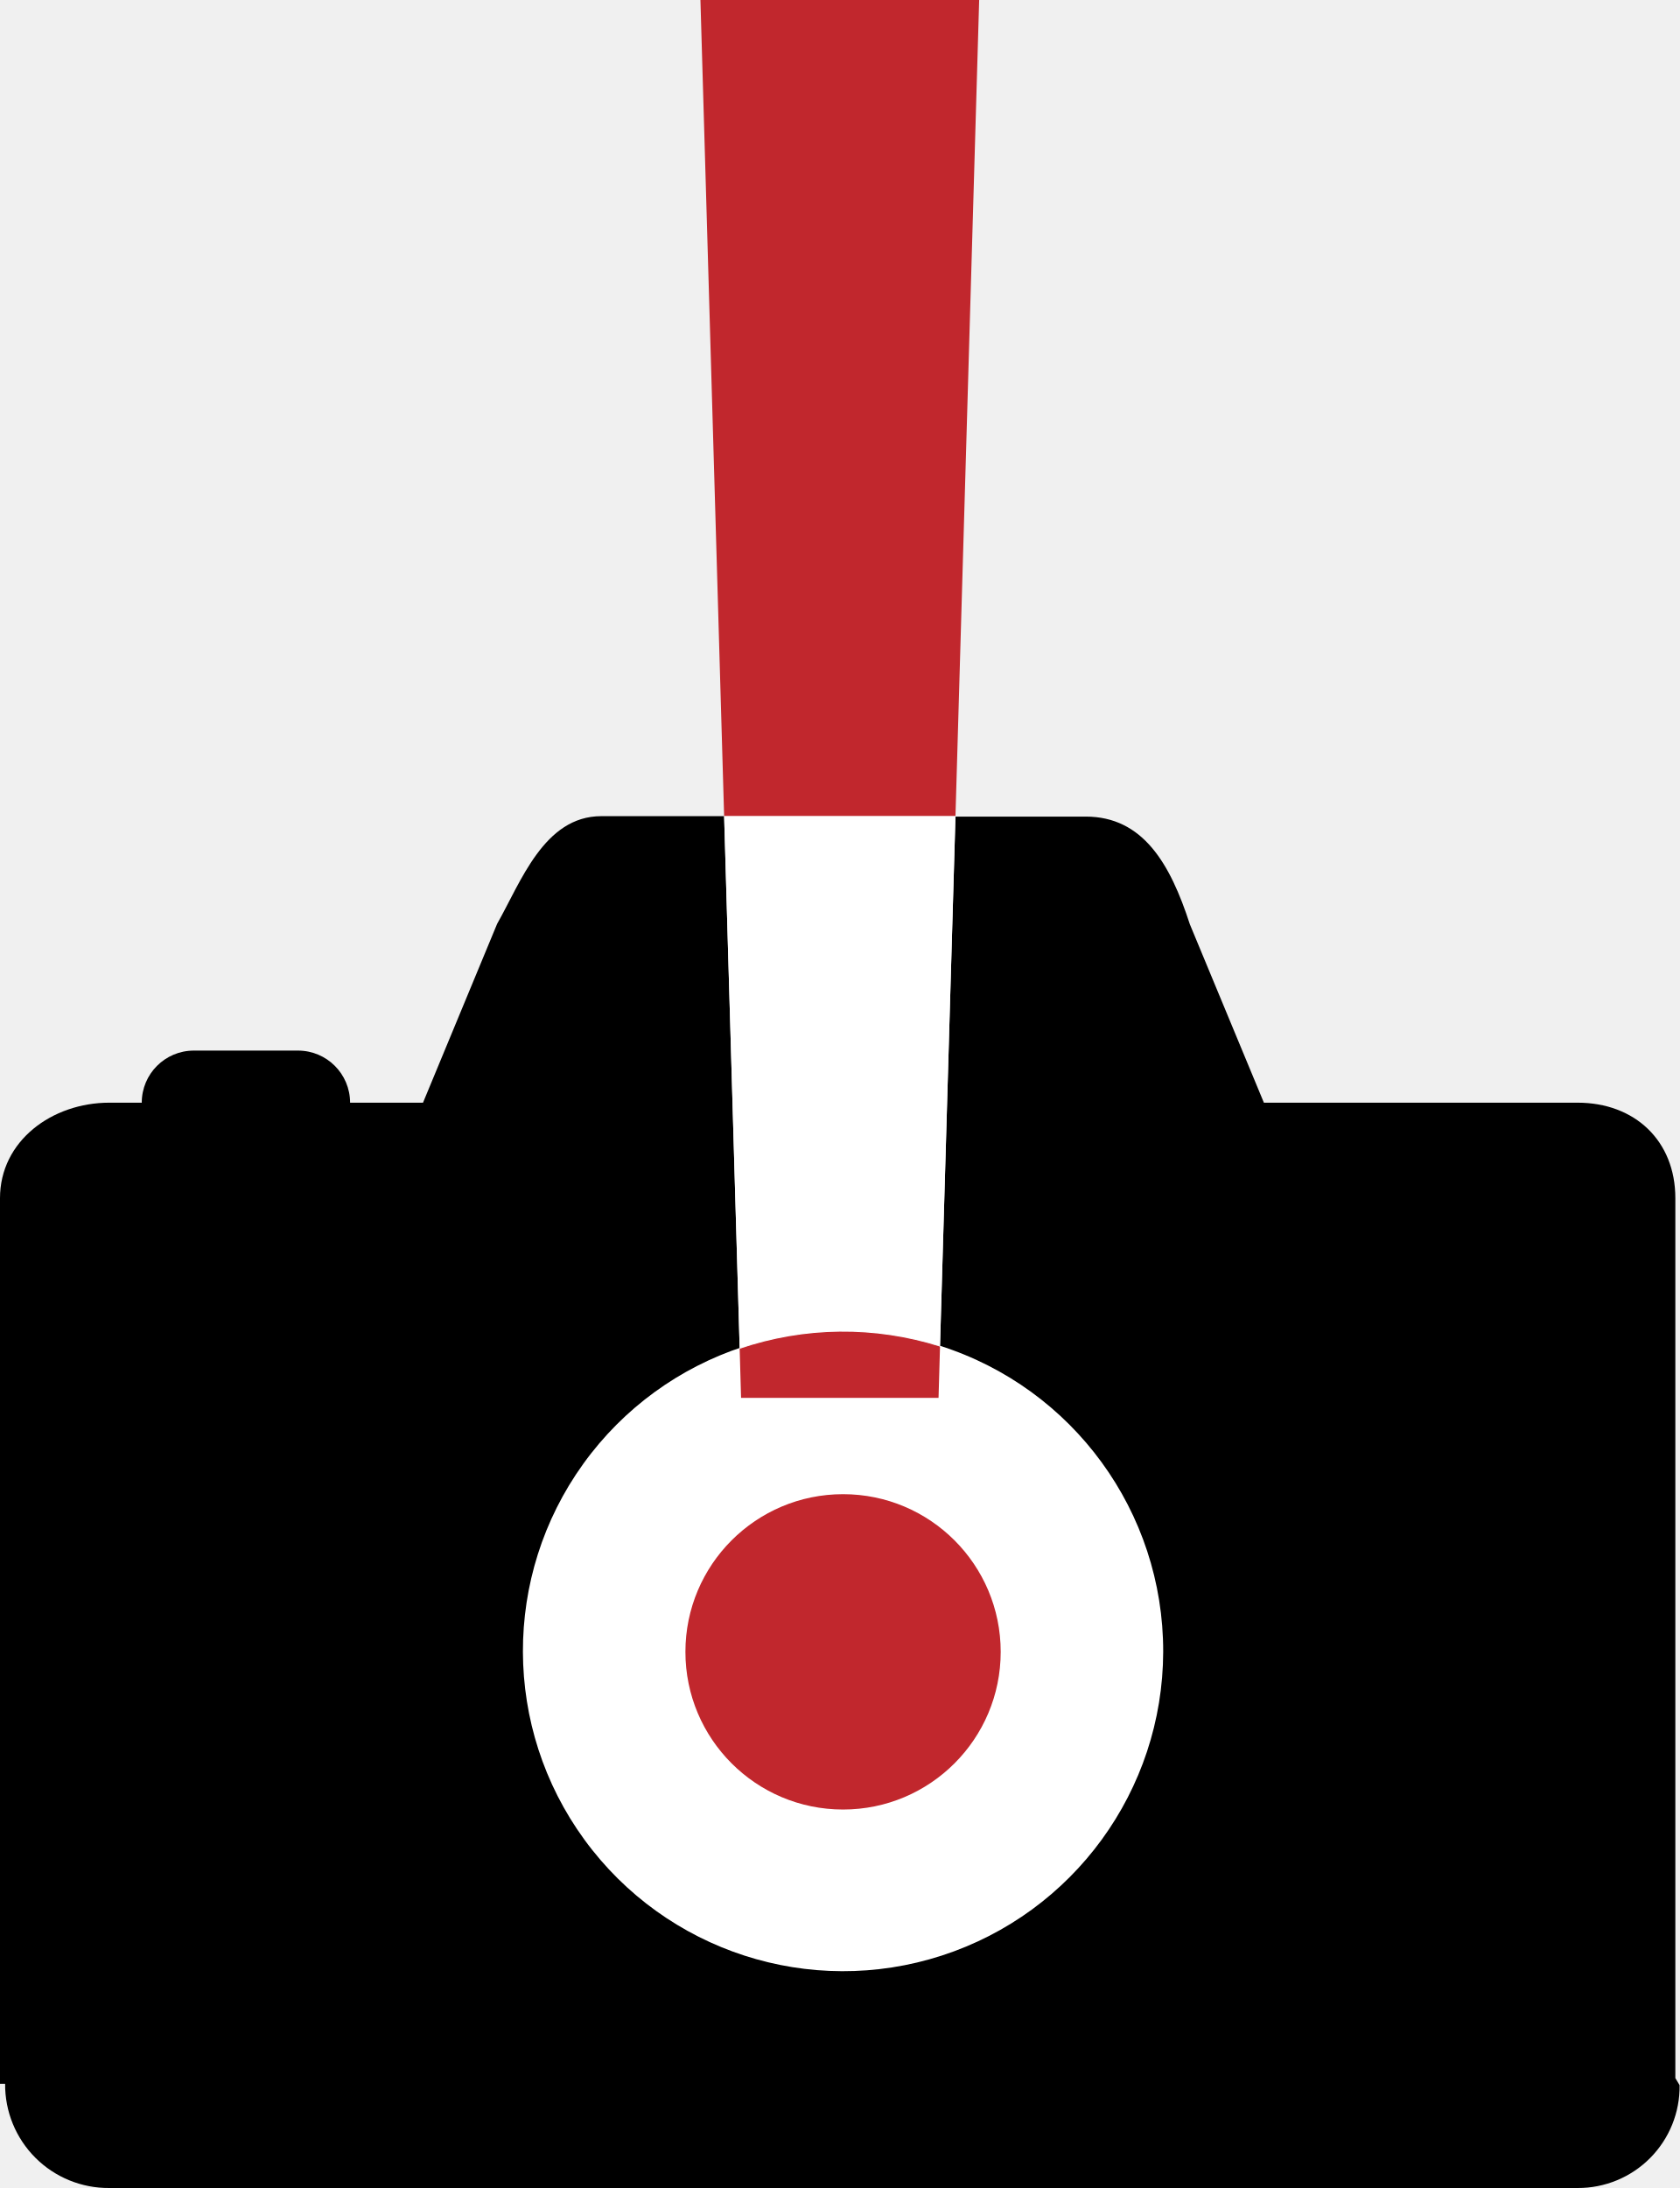
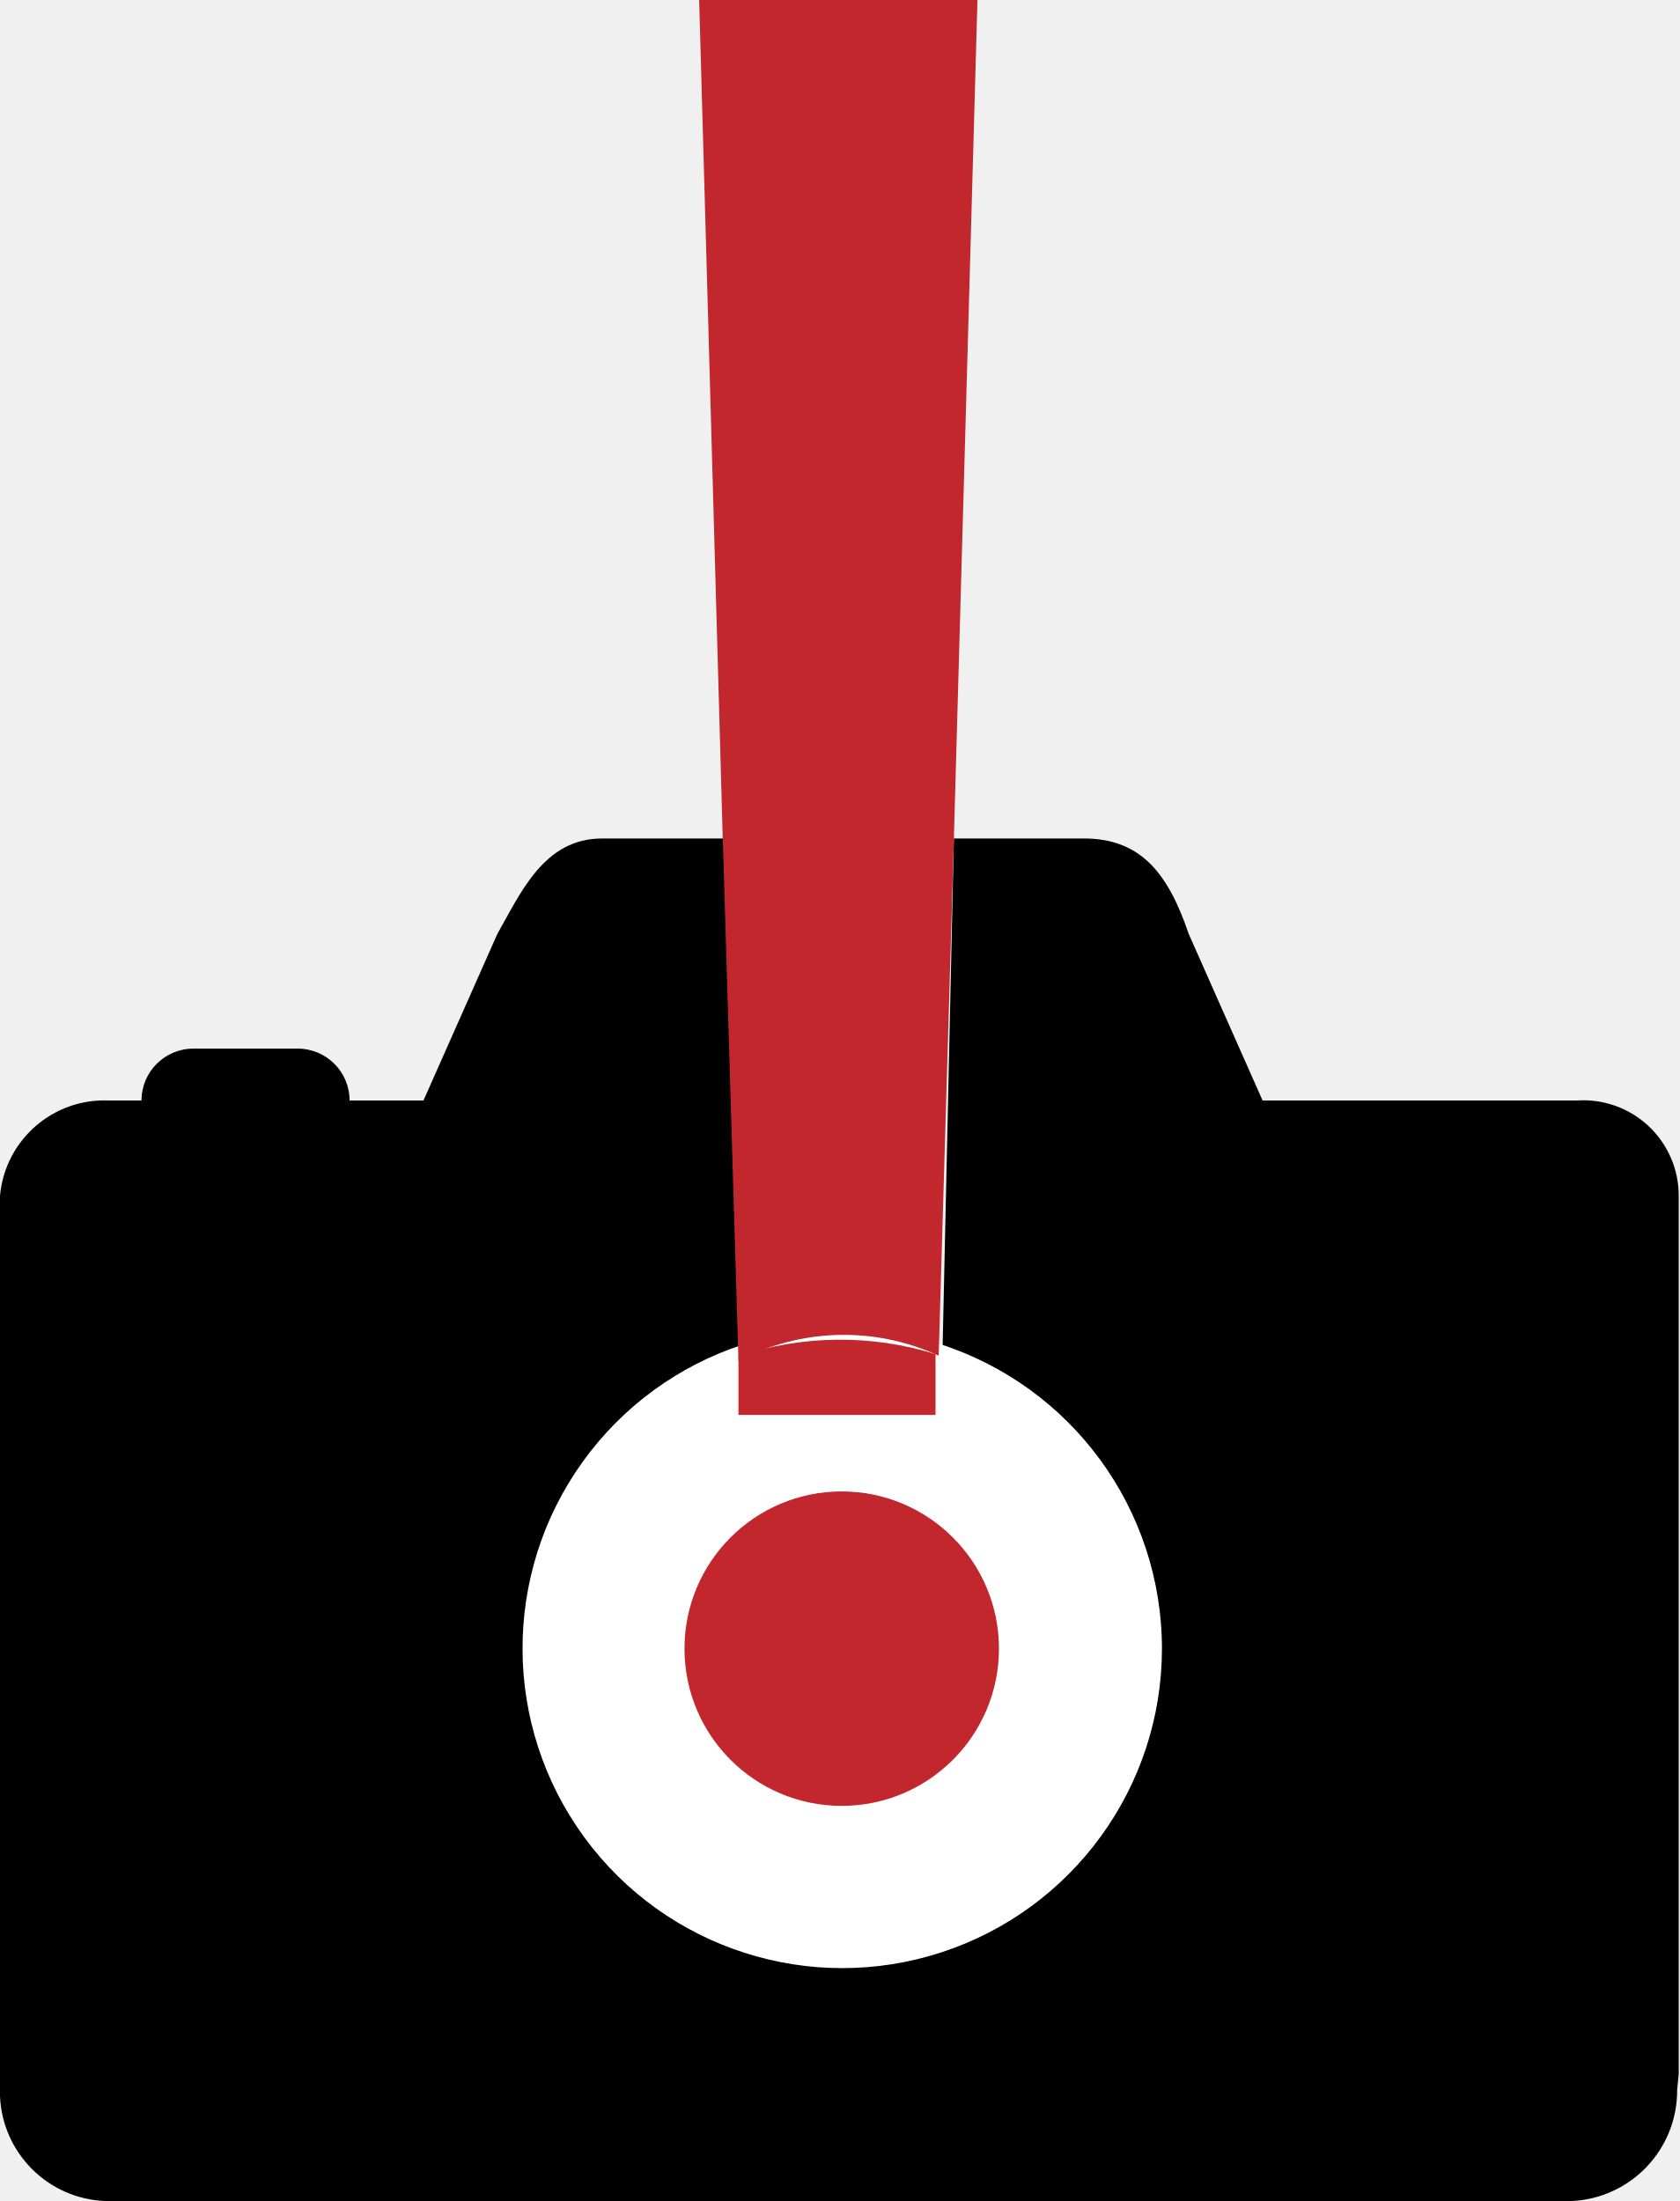
- <svg xmlns="http://www.w3.org/2000/svg" id="Layer_1" data-name="Layer 1" viewBox="0 0 193.49 252">
+ <svg xmlns="http://www.w3.org/2000/svg" id="Layer_1" data-name="Layer 1" viewBox="0 0 32.04 42">
  <defs>
    <style>.cls-1{fill:#fff;}.cls-2{fill:#c1272d;}</style>
  </defs>
-   <path d="M374.49,394.16A11.69,11.69,0,0,1,362.74,406H193.59a11.9,11.9,0,0,1-12-12H181V292c0-6.6,6-11,12.59-11h36.14l8.54-20.6c2.73-4.8,5.4-12.4,12-12.4h14.15l1.79,61.3a37.06,37.06,0,0,1,23.08-.25l1.78-61h15c6.6,0,9.74,5.43,12,12.4L326.6,281h36.14c6.6,0,11.26,4.4,11.26,11V393.34Z" transform="translate(-181 -154)" />
-   <path class="cls-1" d="M315,344.25A36.88,36.88,0,1,1,289.29,309,36.92,36.92,0,0,1,315,344.25Z" transform="translate(-181 -154)" />
-   <circle class="cls-2" cx="97.12" cy="190.25" r="18.16" />
-   <path class="cls-2" d="M261.69,154l2.73,94h26.65l2.73-94H261.69Zm4.52,155.34,0.16,5.66h22.75l0.17-5.91A37.06,37.06,0,0,0,266.21,309.34Z" transform="translate(-181 -154)" />
-   <path class="cls-1" d="M291.07,248l-1.78,61a37.06,37.06,0,0,0-23.08.25L264.42,248h26.65Z" transform="translate(-181 -154)" />
-   <rect x="16.33" y="121" width="24" height="12" rx="6" ry="6" />
+   <path d="M213,193.88a2.11,2.11,0,0,1-2,2.12h-28a2.09,2.09,0,0,1-2-2H181V176.82a2,2,0,0,1,2.08-1.82h6l1.41-3.18c0.45-.79.89-1.82,2-1.82h2.34l0.3,9.91a6.14,6.14,0,0,1,2-.44,6.23,6.23,0,0,1,1.85.45L199.2,170h2.48c1.09,0,1.61.67,2,1.82l1.41,3.18h6a1.82,1.82,0,0,1,1.94,1.82v16.76Z" transform="translate(-181 -154)" />
+   <path class="cls-1" d="M203.17,185.46a6.1,6.1,0,1,1-4.26-5.82A6.11,6.11,0,0,1,203.17,185.46Z" transform="translate(-181 -154)" />
+   <circle class="cls-2" cx="16.06" cy="31.46" r="3" />
+   <path class="cls-2" d="M194.34,154l0.45,16h4.41l0.45-16h-5.31Zm0.75,25.88,0,1.12h3.76l0-1.16A6.13,6.13,0,0,0,195.09,179.88Z" transform="translate(-181 -154)" />
+   <path class="cls-2" d="M199.2,170l-0.29,9.87a4.31,4.31,0,0,0-3.82.1l-0.3-10h4.41Z" transform="translate(-181 -154)" />
+   <rect x="2.7" y="20.01" width="3.97" height="1.98" rx="0.99" ry="0.99" />
</svg>
